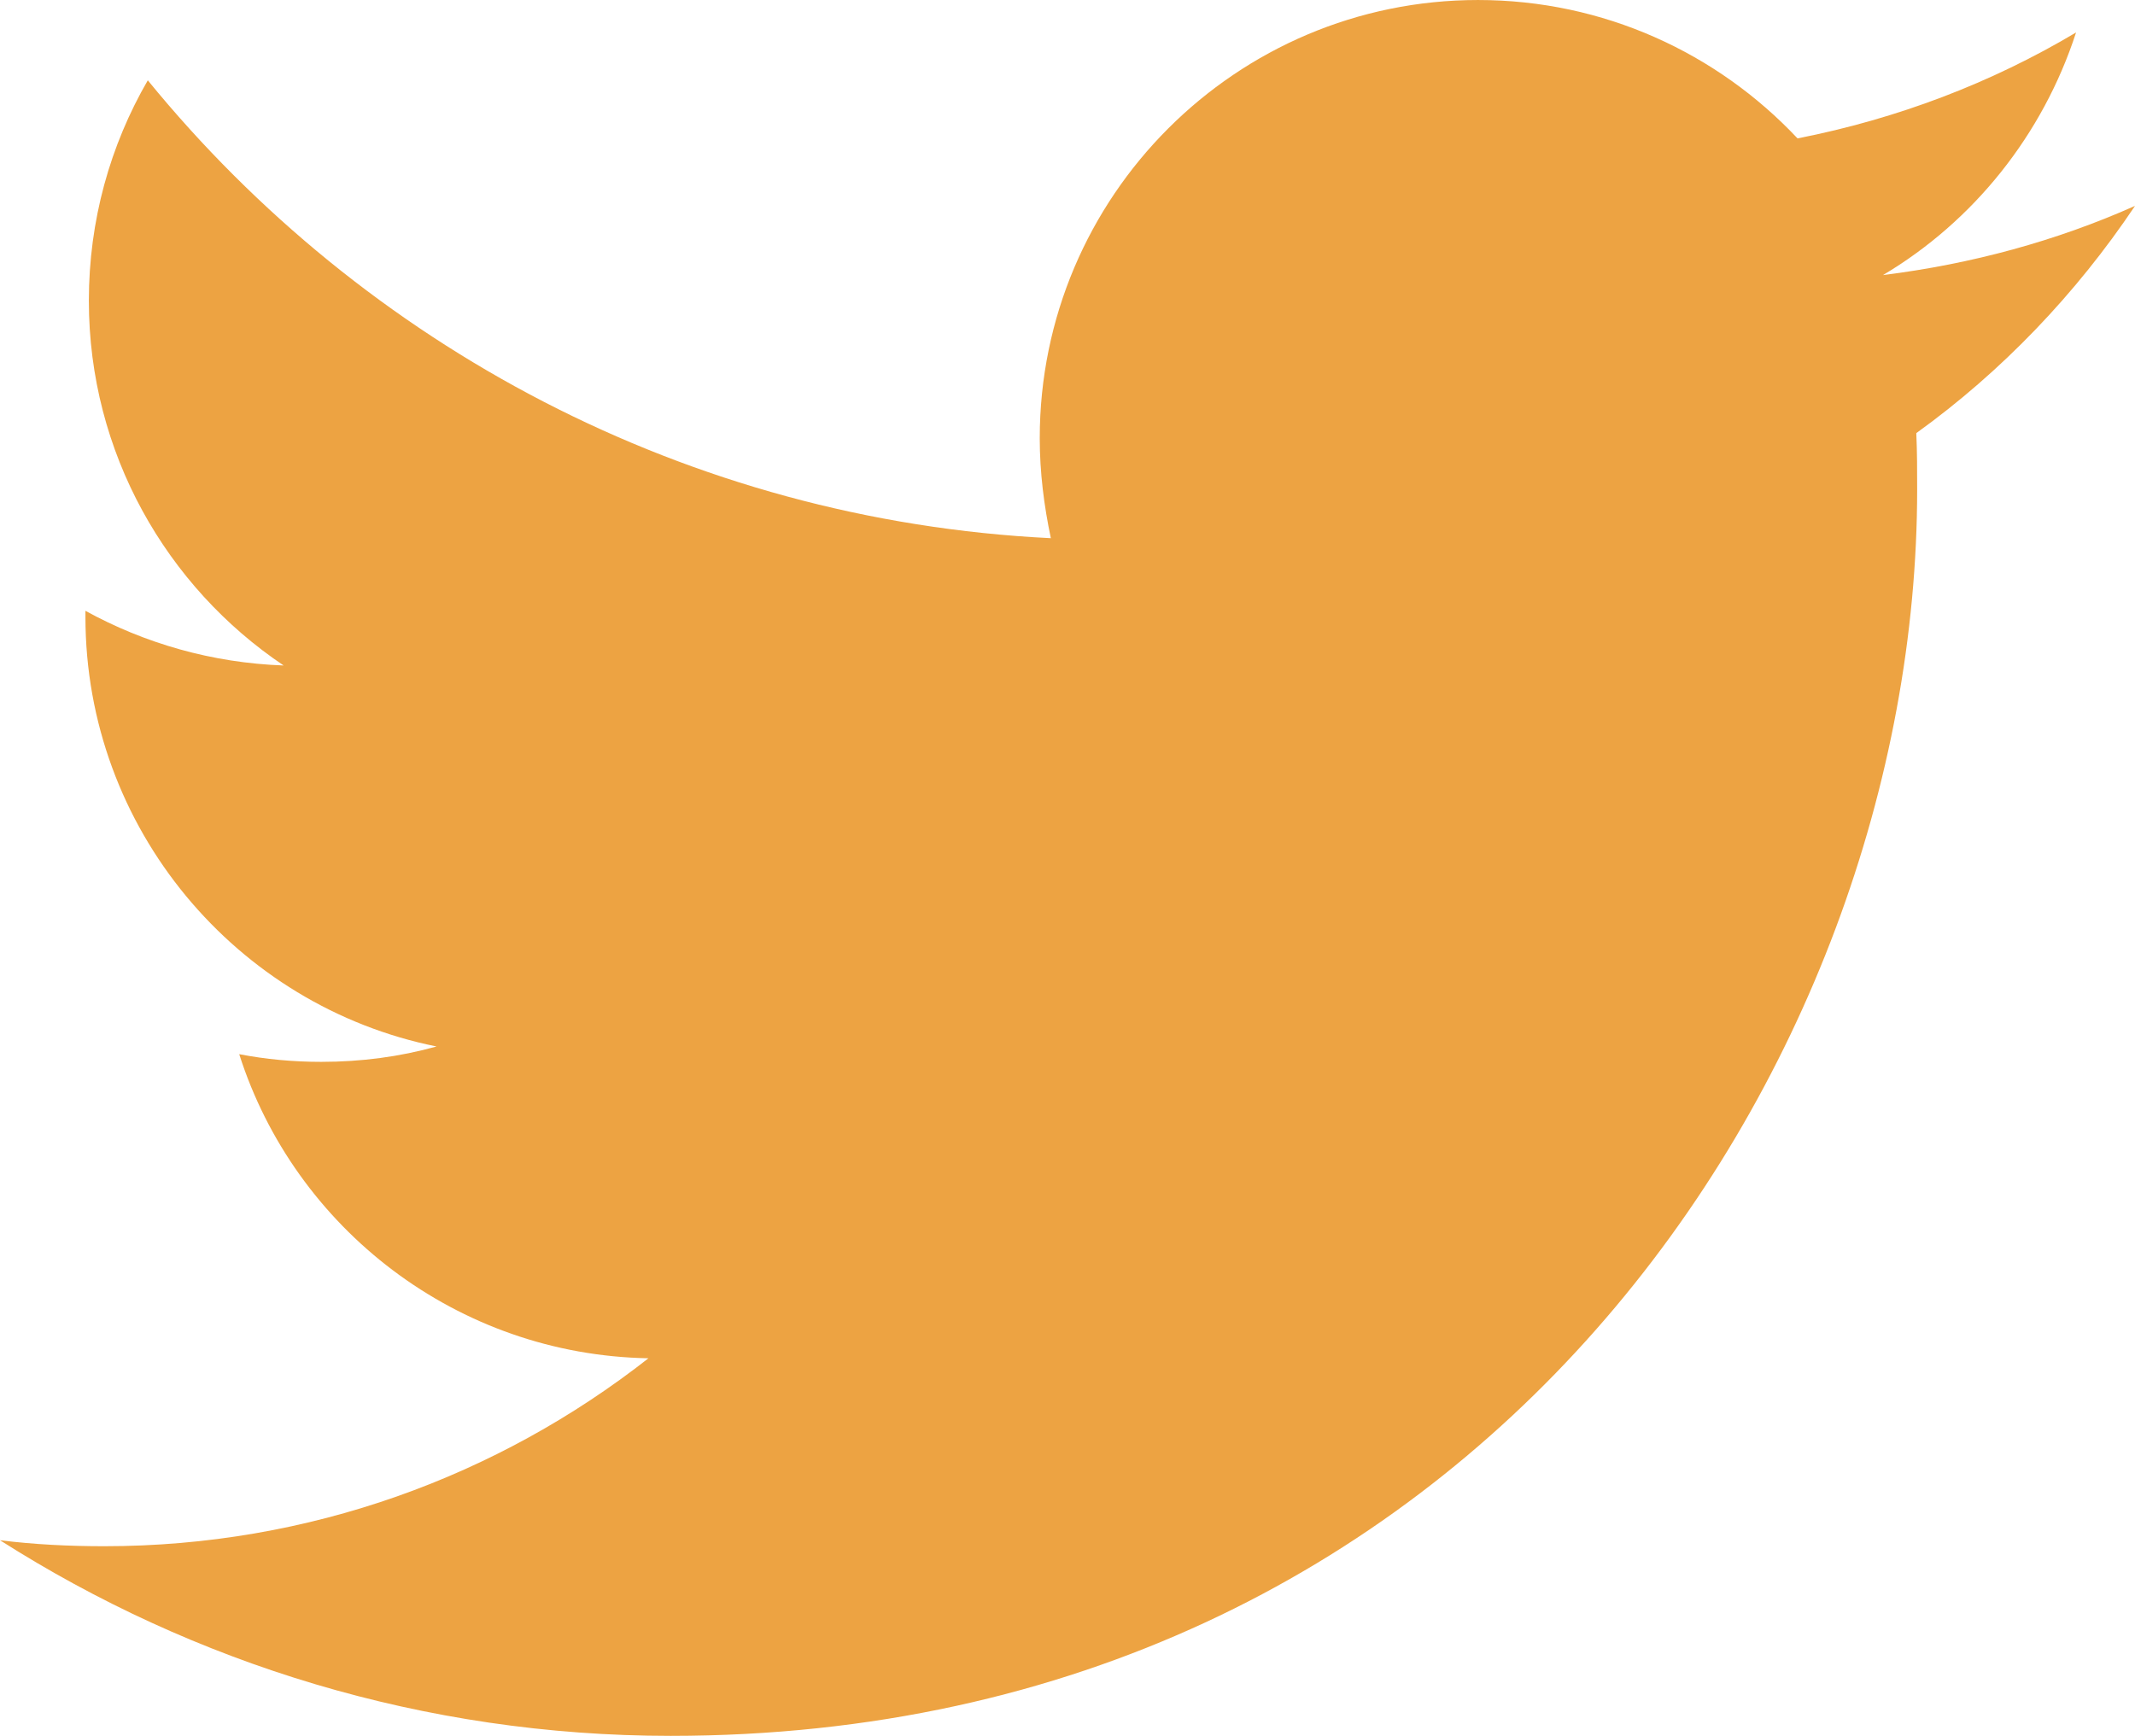
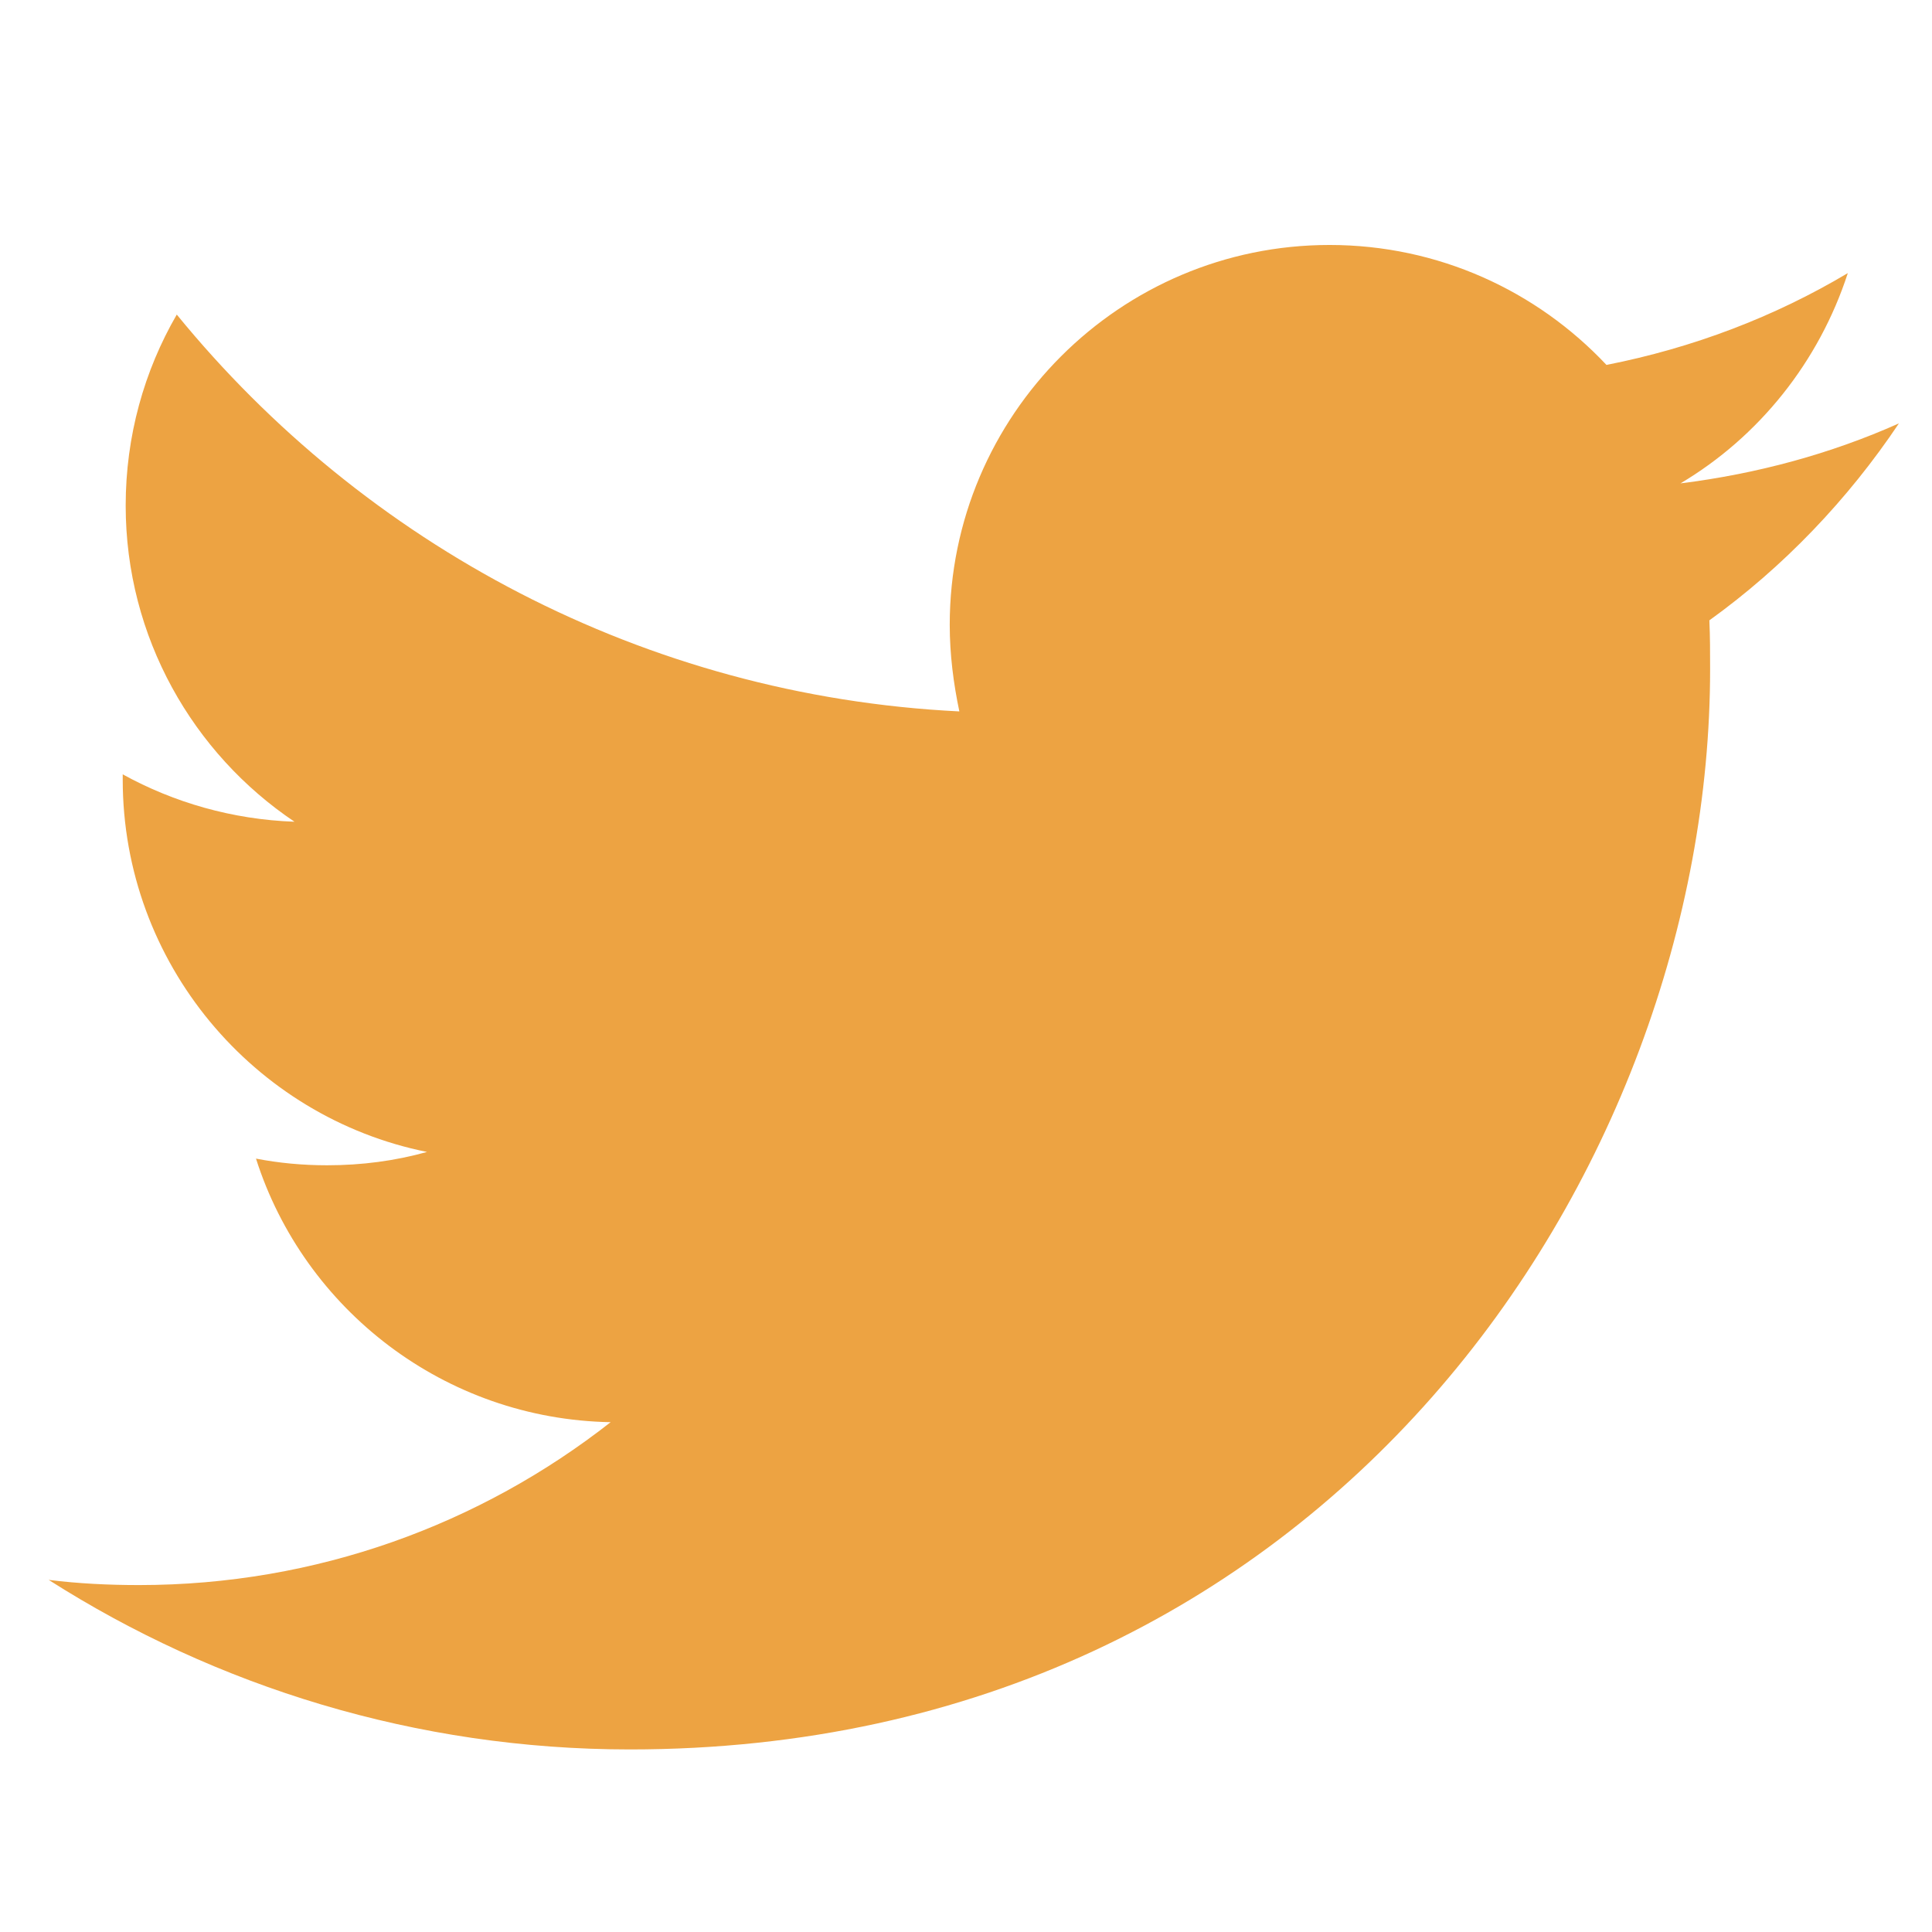
- <svg xmlns="http://www.w3.org/2000/svg" width="14.365mm" height="11.681mm" viewBox="0 0 14.365 11.681" version="1.1" id="svg8">
+ <svg xmlns="http://www.w3.org/2000/svg" width="15mm" height="15mm" viewBox="0 0 15 15" version="1.1" id="svg8">
  <defs id="defs2" />
-   <g id="layer1" transform="translate(-98.99247,-113.8519)">
-     <text xml:space="preserve" style="font-style:normal;font-weight:normal;font-size:12px;line-height:0%;font-family:sans-serif;letter-spacing:0px;word-spacing:0px;display:inline;fill:#000000;fill-opacity:0.919;stroke:none;stroke-width:0.282px;stroke-linecap:butt;stroke-linejoin:miter;stroke-opacity:1" x="102.752" y="115.593" id="text15602">
-       <tspan id="tspan15604" x="102.752" y="115.593" style="font-size:11.289px;line-height:1.25;fill:#000000;fill-opacity:0.919;stroke-width:0.282px"> </tspan>
+   <g id="layer1" transform="translate(-98.99247,-110.5325)">
+     <text xml:space="preserve" style="font-style:normal;font-weight:normal;font-size:12px;line-height:0%;font-family:sans-serif;letter-spacing:0px;word-spacing:0px;display:inline;fill:#000000;fill-opacity:0.919;stroke:none;stroke-width:0.282px;stroke-linecap:butt;stroke-linejoin:miter;stroke-opacity:1" x="103.13" y="114.175" id="text15602">
+       <tspan id="tspan15604" x="103.13" y="114.175" style="font-size:11.289px;line-height:1.25;fill:#000000;fill-opacity:0.919;stroke-width:0.282px"> </tspan>
    </text>
-     <g transform="matrix(0.05748338,0,0,0.05748338,94.67547,108.1956)" id="Logo__x2014__FIXED" style="display:inline;fill:#eda342;fill-opacity:1">
+     <g transform="matrix(0.05748338,0,0,0.05748338,95.05344,106.7781)" id="Logo__x2014__FIXED" style="display:inline;fill:#eda342;fill-opacity:1">
      <g id="g10" style="fill:#eda342;fill-opacity:1">
        <path class="st1" d="m 153.6,301.6 c 94.3,0 145.9,-78.2 145.9,-145.9 0,-2.2 0,-4.4 -0.1,-6.6 10,-7.2 18.7,-16.3 25.6,-26.6 -9.2,4.1 -19.1,6.8 -29.5,8.1 10.6,-6.3 18.7,-16.4 22.6,-28.4 -9.9,5.9 -20.9,10.1 -32.6,12.4 -9.4,-10 -22.7,-16.2 -37.4,-16.2 -28.3,0 -51.3,23 -51.3,51.3 0,4 0.5,7.9 1.3,11.7 -42.6,-2.1 -80.4,-22.6 -105.7,-53.6 -4.4,7.6 -6.9,16.4 -6.9,25.8 0,17.8 9.1,33.5 22.8,42.7 -8.4,-0.3 -16.3,-2.6 -23.2,-6.4 0,0.2 0,0.4 0,0.7 0,24.8 17.7,45.6 41.1,50.3 -4.3,1.2 -8.8,1.8 -13.5,1.8 -3.3,0 -6.5,-0.3 -9.6,-0.9 6.5,20.4 25.5,35.2 47.9,35.6 -17.6,13.8 -39.7,22 -63.7,22 -4.1,0 -8.2,-0.2 -12.2,-0.7 22.6,14.4 49.6,22.9 78.5,22.9" id="path12" style="fill:#eda342;fill-opacity:1" />
      </g>
    </g>
  </g>
</svg>
